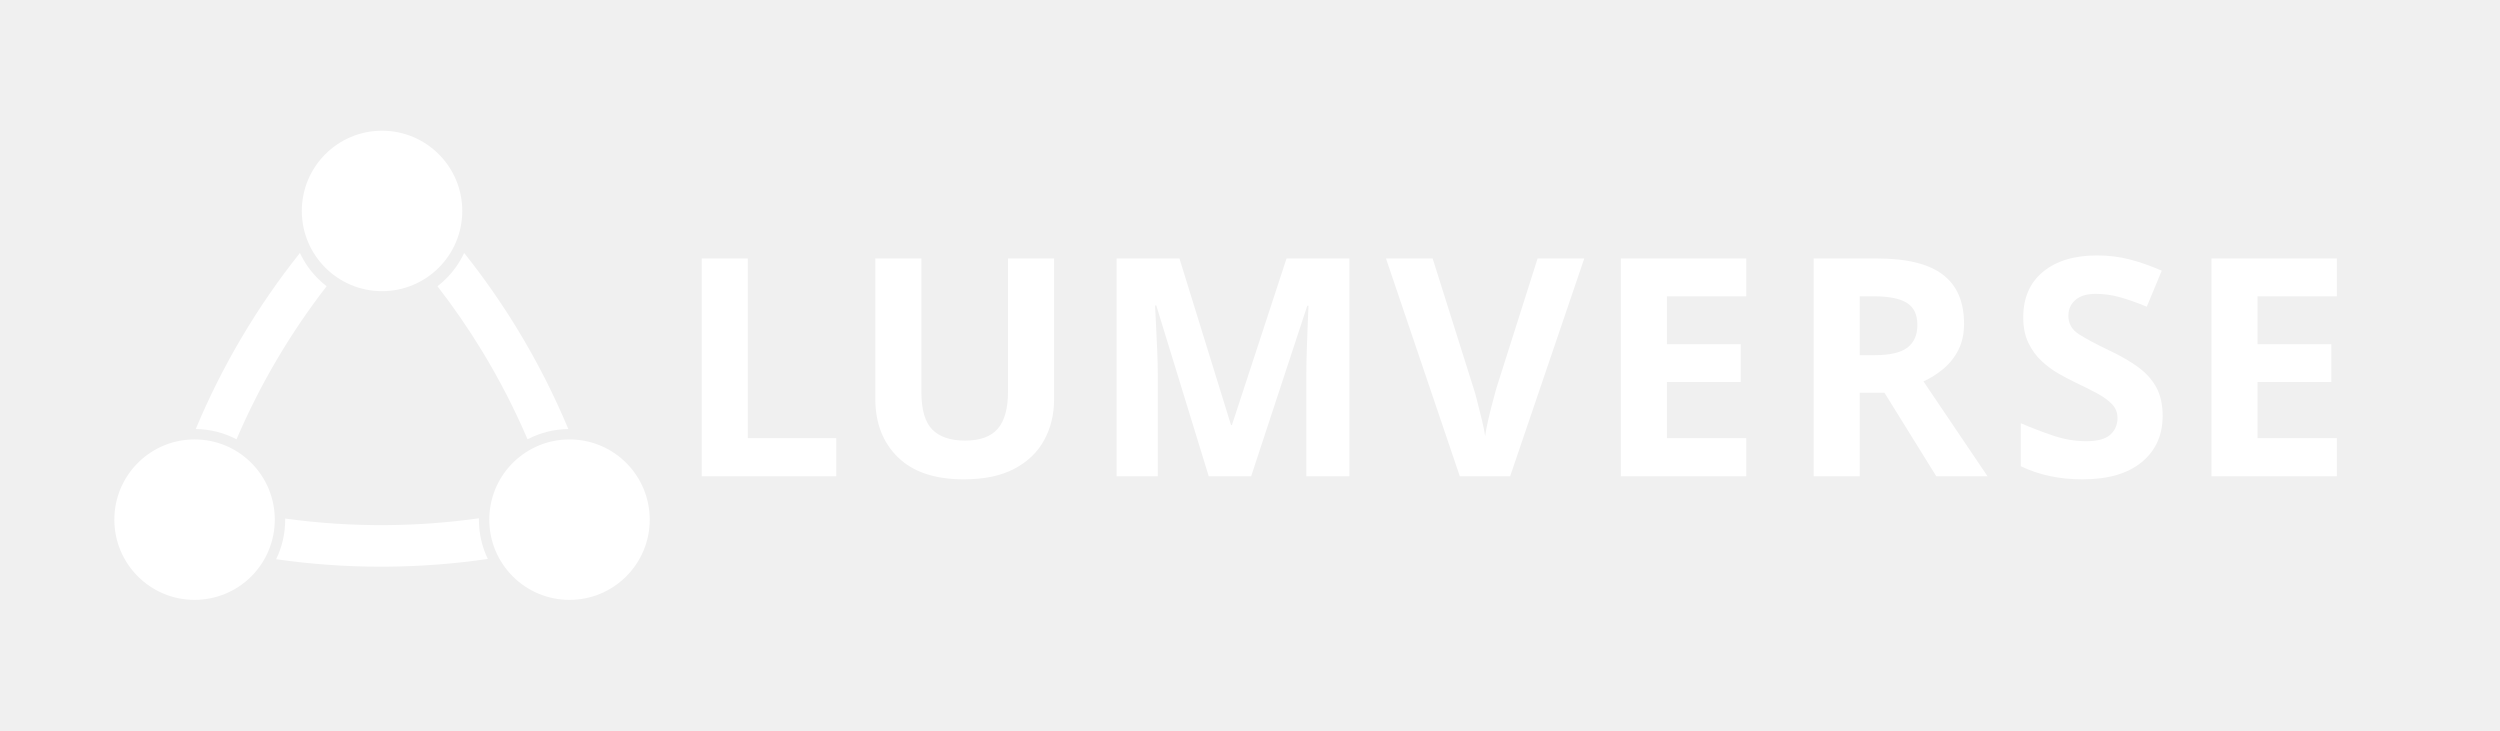
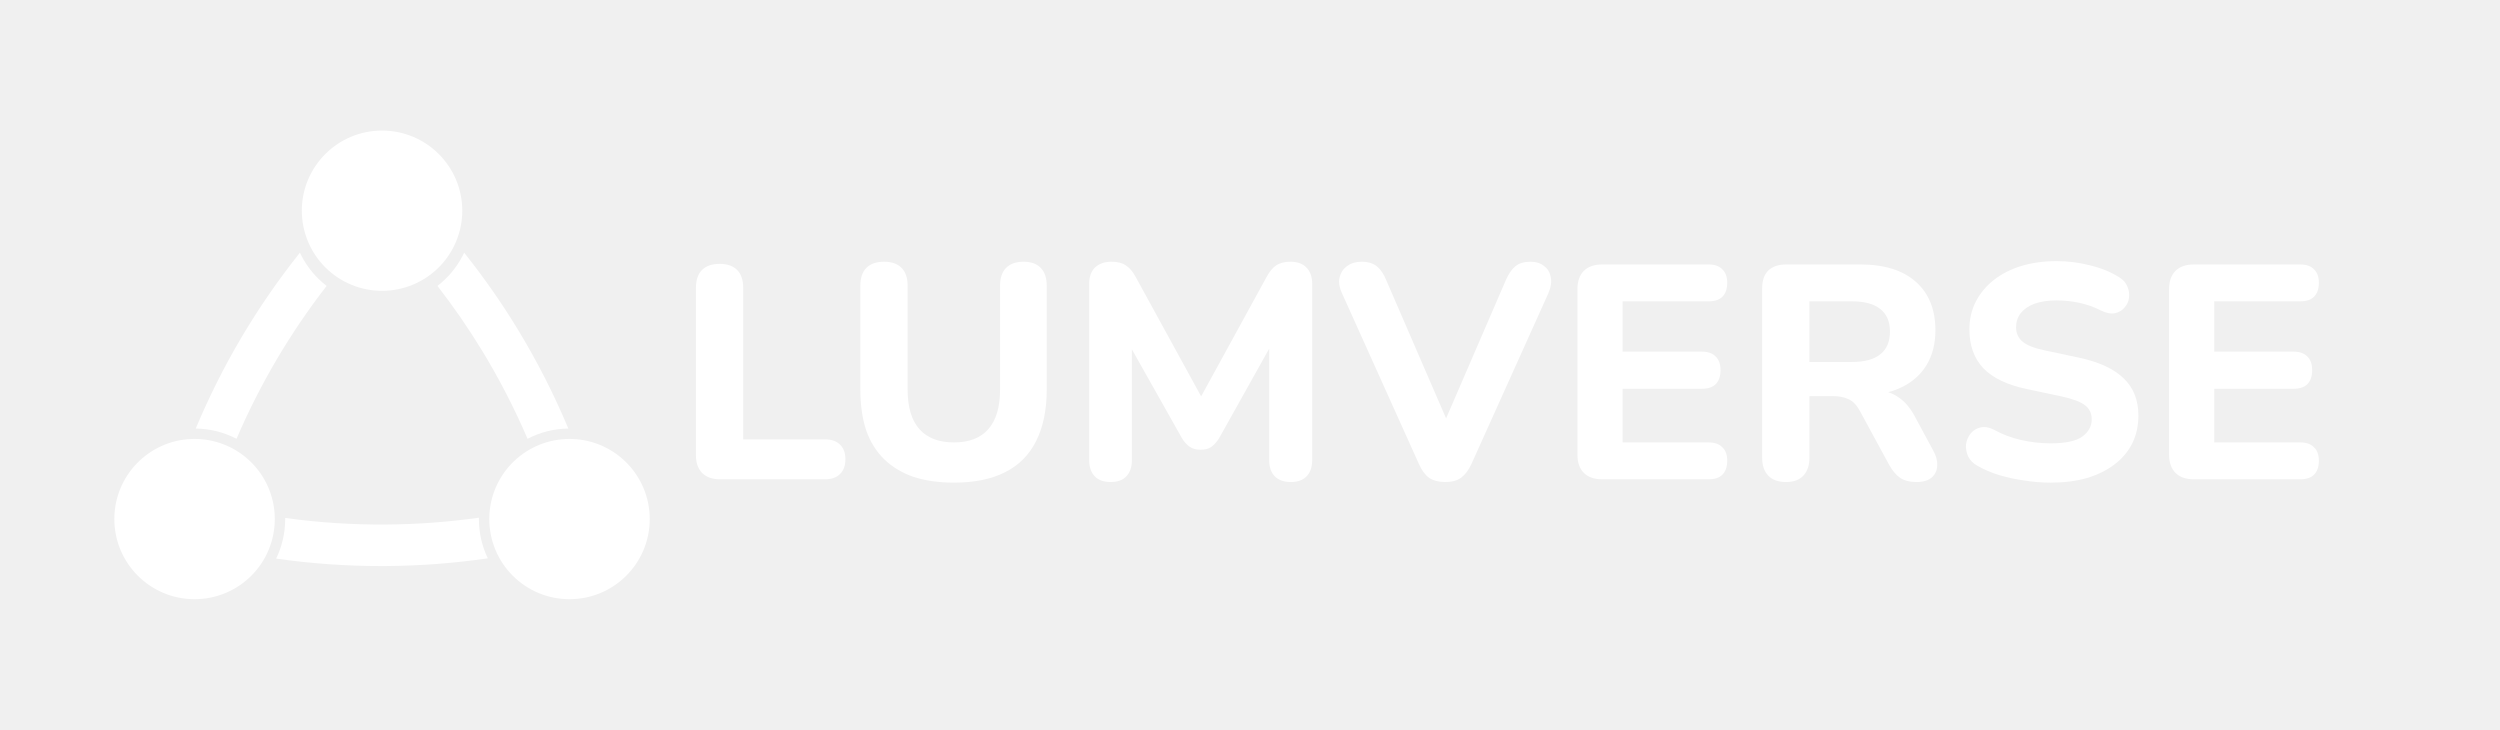
- <svg xmlns="http://www.w3.org/2000/svg" id="Demo" viewBox="0 0 6570 1920">
-   <defs>
-     <style>.cls-1,.cls-2{fill:#fff;}.cls-2{font-size:801.69px;font-family:Nunito-ExtraBold, Nunito;font-weight:800;letter-spacing:0em;}.cls-3{letter-spacing:0.03em;}.cls-4{letter-spacing:0.03em;}</style>
-   </defs>
-   <path class="cls-1" d="M1282,1468.94a1946.2,1946.2,0,0,1-265.89,20.29c-4.81,0-9.63.06-14.43.06a1952.88,1952.88,0,0,1-276-19.62,237.2,237.2,0,0,0,23.79-104c0-1,0-2,0-2.93a1842.12,1842.12,0,0,0,265.8,17.29,1836.75,1836.75,0,0,0,243.31-18c0,1.23,0,2.45,0,3.69A237.28,237.28,0,0,0,1282,1468.94Z" />
-   <path class="cls-1" d="M1493.6,1127.52a236.78,236.78,0,0,0-107.21,26.93,1842.86,1842.86,0,0,0-120.14-233,1835.49,1835.49,0,0,0-116.59-169.18,241.12,241.12,0,0,0,22.73-20,238.24,238.24,0,0,0,47.42-67.44A1947.85,1947.85,0,0,1,1359.53,864.6,1953.09,1953.09,0,0,1,1493.6,1127.52Z" />
-   <path class="cls-1" d="M858.34,752.27a1837.4,1837.4,0,0,0-236.73,402.18,236.78,236.78,0,0,0-107.21-26.93A1945.16,1945.16,0,0,1,788.19,664.78a238.24,238.24,0,0,0,47.42,67.44A241.12,241.12,0,0,0,858.34,752.27Z" />
-   <path class="cls-1" d="M1214.83,554.36a210.83,210.83,0,1,1-421.66,0c0-116.44,94.39-210.83,210.83-210.83S1214.83,437.92,1214.83,554.36Z" />
-   <path class="cls-1" d="M722.16,1365.64a210.7,210.7,0,0,1-210.83,210.83c-116.44,0-210.83-94.39-210.83-210.83,0-113.72,90-206.41,202.7-210.68q4.05-.15,8.13-.15A210.71,210.71,0,0,1,722.05,1358.7C722.13,1361,722.16,1363.31,722.16,1365.64Z" />
-   <path class="cls-1" d="M1707.5,1365.64c0,116.44-94.39,210.83-210.83,210.83a210.73,210.73,0,0,1-210.83-210.83c0-2.61,0-5.21.14-7.8a210.71,210.71,0,0,1,210.69-203q4.08,0,8.13.15C1617.47,1159.23,1707.5,1251.92,1707.5,1365.64Z" />
-   <text class="cls-2" transform="translate(1772 1251.69)">L<tspan class="cls-3" x="460.18" y="0">UMVE</tspan>
-     <tspan class="cls-4" x="2922.16" y="0">R</tspan>
-     <tspan class="cls-3" x="3501.79" y="0">SE</tspan>
-   </text>
+ <svg xmlns="http://www.w3.org/2000/svg" width="346" height="101" viewBox="0 0 346 101" fill="none">
+   <path d="M67.515 77.272C62.877 77.948 58.198 78.304 53.512 78.34C53.259 78.34 53.005 78.343 52.752 78.343C47.889 78.343 43.031 77.998 38.217 77.311C39.045 75.606 39.473 73.735 39.47 71.84C39.47 71.787 39.47 71.735 39.47 71.686C44.108 72.326 48.786 72.63 53.468 72.595C57.755 72.564 62.036 72.247 66.281 71.648C66.281 71.713 66.281 71.777 66.281 71.843C66.278 73.722 66.7 75.578 67.515 77.272Z" fill="white" />
+   <path d="M78.658 59.312C76.691 59.333 74.756 59.818 73.012 60.729C71.197 56.498 69.083 52.402 66.685 48.472C64.806 45.393 62.756 42.422 60.545 39.572C60.966 39.247 61.365 38.896 61.742 38.52C62.775 37.492 63.62 36.291 64.239 34.973C66.909 38.319 69.367 41.828 71.597 45.481C74.297 49.907 76.657 54.531 78.658 59.312Z" fill="white" />
+   <path d="M45.203 39.573C40.164 46.067 35.974 53.176 32.736 60.729C30.992 59.818 29.057 59.333 27.09 59.312C30.745 50.571 35.597 42.378 41.509 34.97C42.128 36.289 42.973 37.489 44.006 38.518C44.382 38.894 44.782 39.246 45.203 39.573Z" fill="white" />
+   <path d="M63.978 29.162C63.978 32.103 62.808 34.924 60.726 37.004C58.643 39.084 55.819 40.252 52.875 40.252C49.93 40.252 47.106 39.084 45.023 37.004C42.941 34.924 41.772 32.103 41.772 29.162C41.772 23.037 46.742 18.071 52.875 18.071C59.007 18.071 63.978 23.037 63.978 29.162Z" fill="white" />
+   <path d="M38.031 71.839C38.032 73.295 37.746 74.738 37.188 76.084C36.63 77.43 35.812 78.653 34.781 79.683C33.75 80.713 32.526 81.53 31.178 82.087C29.831 82.644 28.387 82.93 26.928 82.929C20.796 82.929 15.825 77.964 15.825 71.839C15.825 65.856 20.565 60.981 26.5 60.756C26.642 60.751 26.785 60.748 26.928 60.748C29.81 60.746 32.58 61.865 34.651 63.867C36.722 65.868 37.932 68.596 38.026 71.474C38.03 71.594 38.031 71.716 38.031 71.839Z" fill="white" />
+   <path d="M89.923 71.838C89.923 77.964 84.952 82.929 78.82 82.929C77.362 82.93 75.918 82.643 74.57 82.086C73.223 81.529 71.998 80.712 70.967 79.682C69.936 78.652 69.118 77.429 68.561 76.084C68.003 74.738 67.716 73.295 67.717 71.838C67.717 71.701 67.717 71.564 67.724 71.428C67.829 68.559 69.045 65.843 71.114 63.852C73.184 61.86 75.946 60.748 78.82 60.749C78.963 60.749 79.106 60.752 79.248 60.757C85.182 60.98 89.923 65.856 89.923 71.838Z" fill="white" />
+   <path d="M303.622 66.334C302.524 66.334 301.68 66.039 301.089 65.448C300.498 64.858 300.202 64.014 300.202 62.918V40.019C300.202 38.922 300.498 38.079 301.089 37.488C301.68 36.898 302.524 36.602 303.622 36.602H318.357C319.201 36.602 319.834 36.828 320.257 37.277C320.707 37.699 320.932 38.318 320.932 39.133C320.932 39.976 320.707 40.623 320.257 41.073C319.834 41.495 319.201 41.705 318.357 41.705H306.451V48.664H317.386C318.258 48.664 318.906 48.889 319.328 49.339C319.778 49.76 320.003 50.393 320.003 51.236C320.003 52.08 319.778 52.726 319.328 53.176C318.906 53.598 318.258 53.809 317.386 53.809H306.451V61.231H318.357C319.201 61.231 319.834 61.456 320.257 61.906C320.707 62.328 320.932 62.946 320.932 63.761C320.932 64.605 320.707 65.251 320.257 65.701C319.834 66.123 319.201 66.334 318.357 66.334H303.622Z" fill="white" />
+   <path d="M283.794 66.798C282.612 66.798 281.402 66.7 280.163 66.503C278.953 66.334 277.785 66.081 276.659 65.744C275.561 65.406 274.576 64.984 273.704 64.478C273.084 64.141 272.648 63.705 272.395 63.171C272.142 62.609 272.043 62.047 272.099 61.484C272.184 60.922 272.395 60.43 272.733 60.008C273.099 59.558 273.549 59.277 274.084 59.165C274.647 59.024 275.266 59.123 275.941 59.46C277.095 60.107 278.348 60.584 279.699 60.894C281.078 61.203 282.443 61.358 283.794 61.358C285.849 61.358 287.313 61.048 288.185 60.43C289.058 59.783 289.494 58.982 289.494 58.026C289.494 57.211 289.184 56.564 288.565 56.086C287.946 55.608 286.862 55.2 285.314 54.863L280.543 53.851C277.841 53.289 275.829 52.333 274.506 50.983C273.211 49.606 272.564 47.806 272.564 45.585C272.564 44.179 272.859 42.9 273.45 41.748C274.041 40.595 274.872 39.597 275.941 38.753C277.011 37.91 278.278 37.263 279.741 36.813C281.233 36.364 282.865 36.139 284.639 36.139C286.215 36.139 287.763 36.336 289.283 36.729C290.803 37.095 292.14 37.643 293.294 38.374C293.857 38.711 294.237 39.147 294.434 39.681C294.659 40.187 294.729 40.707 294.645 41.242C294.588 41.748 294.377 42.197 294.011 42.591C293.674 42.985 293.237 43.238 292.703 43.35C292.168 43.463 291.521 43.336 290.761 42.971C289.832 42.493 288.847 42.141 287.805 41.916C286.764 41.691 285.694 41.579 284.596 41.579C283.414 41.579 282.401 41.733 281.557 42.043C280.74 42.352 280.107 42.788 279.657 43.35C279.235 43.912 279.023 44.559 279.023 45.29C279.023 46.105 279.319 46.766 279.91 47.272C280.501 47.778 281.528 48.186 282.992 48.495L287.763 49.507C290.521 50.098 292.576 51.054 293.927 52.375C295.278 53.668 295.954 55.383 295.954 57.52C295.954 58.926 295.672 60.205 295.109 61.358C294.546 62.482 293.73 63.452 292.66 64.268C291.591 65.083 290.31 65.716 288.818 66.165C287.327 66.587 285.652 66.798 283.794 66.798Z" fill="white" />
+   <path d="M247.174 66.713C246.104 66.713 245.288 66.418 244.725 65.828C244.162 65.237 243.881 64.408 243.881 63.34V39.934C243.881 38.838 244.162 38.008 244.725 37.446C245.316 36.884 246.147 36.602 247.216 36.602H257.476C260.797 36.602 263.358 37.404 265.16 39.006C266.961 40.609 267.862 42.844 267.862 45.712C267.862 47.567 267.454 49.17 266.637 50.519C265.821 51.869 264.639 52.909 263.091 53.64C261.571 54.371 259.699 54.737 257.476 54.737L257.813 54.02H259.544C260.727 54.02 261.754 54.315 262.626 54.905C263.527 55.468 264.301 56.339 264.949 57.52L267.566 62.37C267.96 63.073 268.143 63.761 268.115 64.436C268.087 65.111 267.834 65.659 267.355 66.081C266.877 66.503 266.173 66.713 265.244 66.713C264.315 66.713 263.555 66.517 262.964 66.123C262.401 65.73 261.895 65.125 261.444 64.31L257.391 56.845C256.969 56.058 256.448 55.524 255.829 55.243C255.238 54.962 254.506 54.821 253.634 54.821H250.425V63.34C250.425 64.408 250.143 65.237 249.581 65.828C249.046 66.418 248.244 66.713 247.174 66.713ZM250.425 50.098H256.294C258.039 50.098 259.347 49.746 260.22 49.043C261.121 48.34 261.571 47.286 261.571 45.88C261.571 44.503 261.121 43.463 260.22 42.76C259.347 42.057 258.039 41.705 256.294 41.705H250.425V50.098Z" fill="white" />
+   <path d="M221.738 66.334C220.64 66.334 219.796 66.039 219.205 65.448C218.614 64.858 218.318 64.014 218.318 62.918V40.019C218.318 38.922 218.614 38.079 219.205 37.488C219.796 36.898 220.64 36.602 221.738 36.602H236.473C237.317 36.602 237.951 36.828 238.373 37.277C238.823 37.699 239.048 38.318 239.048 39.133C239.048 39.976 238.823 40.623 238.373 41.073C237.951 41.495 237.317 41.705 236.473 41.705H224.567V48.664H235.502C236.374 48.664 237.022 48.889 237.444 49.339C237.894 49.76 238.119 50.393 238.119 51.236C238.119 52.08 237.894 52.726 237.444 53.176C237.022 53.598 236.374 53.809 235.502 53.809H224.567V61.231H236.473C237.317 61.231 237.951 61.456 238.373 61.906C238.823 62.328 239.048 62.946 239.048 63.761C239.048 64.605 238.823 65.251 238.373 65.701C237.951 66.123 237.317 66.334 236.473 66.334H221.738Z" fill="white" />
+   <path d="M200.013 66.713C199.112 66.713 198.367 66.516 197.776 66.123C197.213 65.701 196.748 65.069 196.382 64.225L185.743 40.609C185.349 39.765 185.236 39.02 185.405 38.373C185.574 37.699 185.926 37.179 186.461 36.813C186.995 36.419 187.643 36.223 188.403 36.223C189.36 36.223 190.092 36.448 190.598 36.897C191.105 37.319 191.527 37.952 191.865 38.795L201.195 60.345H199.084L208.415 38.753C208.781 37.91 209.217 37.277 209.724 36.855C210.23 36.434 210.934 36.223 211.835 36.223C212.595 36.223 213.214 36.419 213.692 36.813C214.199 37.179 214.509 37.699 214.621 38.373C214.762 39.02 214.649 39.765 214.284 40.609L203.644 64.225C203.25 65.069 202.772 65.701 202.209 66.123C201.674 66.516 200.942 66.713 200.013 66.713Z" fill="white" />
+   <path d="M153.699 66.713C152.742 66.713 152.01 66.446 151.503 65.912C150.996 65.378 150.743 64.633 150.743 63.677V39.259C150.743 38.303 151.011 37.558 151.545 37.024C152.108 36.49 152.868 36.223 153.825 36.223C154.67 36.223 155.331 36.391 155.81 36.729C156.316 37.038 156.781 37.586 157.203 38.373L166.956 56.17H165.52L175.273 38.373C175.695 37.586 176.145 37.038 176.624 36.729C177.131 36.391 177.792 36.223 178.608 36.223C179.565 36.223 180.297 36.49 180.804 37.024C181.339 37.558 181.606 38.303 181.606 39.259V63.677C181.606 64.633 181.353 65.378 180.846 65.912C180.339 66.446 179.608 66.713 178.651 66.713C177.694 66.713 176.948 66.446 176.413 65.912C175.906 65.378 175.653 64.633 175.653 63.677V46.597H176.582L168.729 60.64C168.391 61.175 168.025 61.582 167.631 61.863C167.265 62.116 166.773 62.243 166.153 62.243C165.534 62.243 165.028 62.102 164.634 61.821C164.239 61.54 163.888 61.146 163.578 60.64L155.641 46.555H156.654V63.677C156.654 64.633 156.401 65.378 155.894 65.912C155.416 66.446 154.684 66.713 153.699 66.713Z" fill="white" />
+   <path d="M132.033 66.797C129.922 66.797 128.05 66.53 126.418 65.996C124.813 65.434 123.462 64.619 122.364 63.55C121.267 62.482 120.436 61.147 119.873 59.544C119.339 57.913 119.071 56.03 119.071 53.893V39.554C119.071 38.458 119.353 37.628 119.916 37.066C120.479 36.504 121.295 36.223 122.364 36.223C123.406 36.223 124.208 36.504 124.771 37.066C125.334 37.628 125.615 38.458 125.615 39.554V53.935C125.615 56.353 126.164 58.18 127.262 59.417C128.36 60.626 129.95 61.231 132.033 61.231C134.116 61.231 135.692 60.626 136.761 59.417C137.859 58.18 138.408 56.353 138.408 53.935V39.554C138.408 38.458 138.689 37.628 139.252 37.066C139.815 36.504 140.618 36.223 141.659 36.223C142.7 36.223 143.488 36.504 144.023 37.066C144.586 37.628 144.868 38.458 144.868 39.554V53.893C144.868 56.732 144.375 59.122 143.39 61.062C142.433 62.974 140.997 64.408 139.084 65.364C137.198 66.32 134.847 66.797 132.033 66.797Z" fill="white" />
+   <path d="M99.653 66.334C98.583 66.334 97.753 66.039 97.162 65.448C96.599 64.858 96.317 64.043 96.317 63.002V39.85C96.317 38.753 96.599 37.924 97.162 37.361C97.725 36.799 98.541 36.518 99.611 36.518C100.652 36.518 101.454 36.799 102.017 37.361C102.58 37.924 102.861 38.753 102.861 39.85V60.809H114.176C115.077 60.809 115.767 61.048 116.245 61.526C116.752 62.004 117.005 62.679 117.005 63.55C117.005 64.45 116.752 65.139 116.245 65.617C115.767 66.095 115.077 66.334 114.176 66.334H99.653Z" fill="white" />
</svg>
